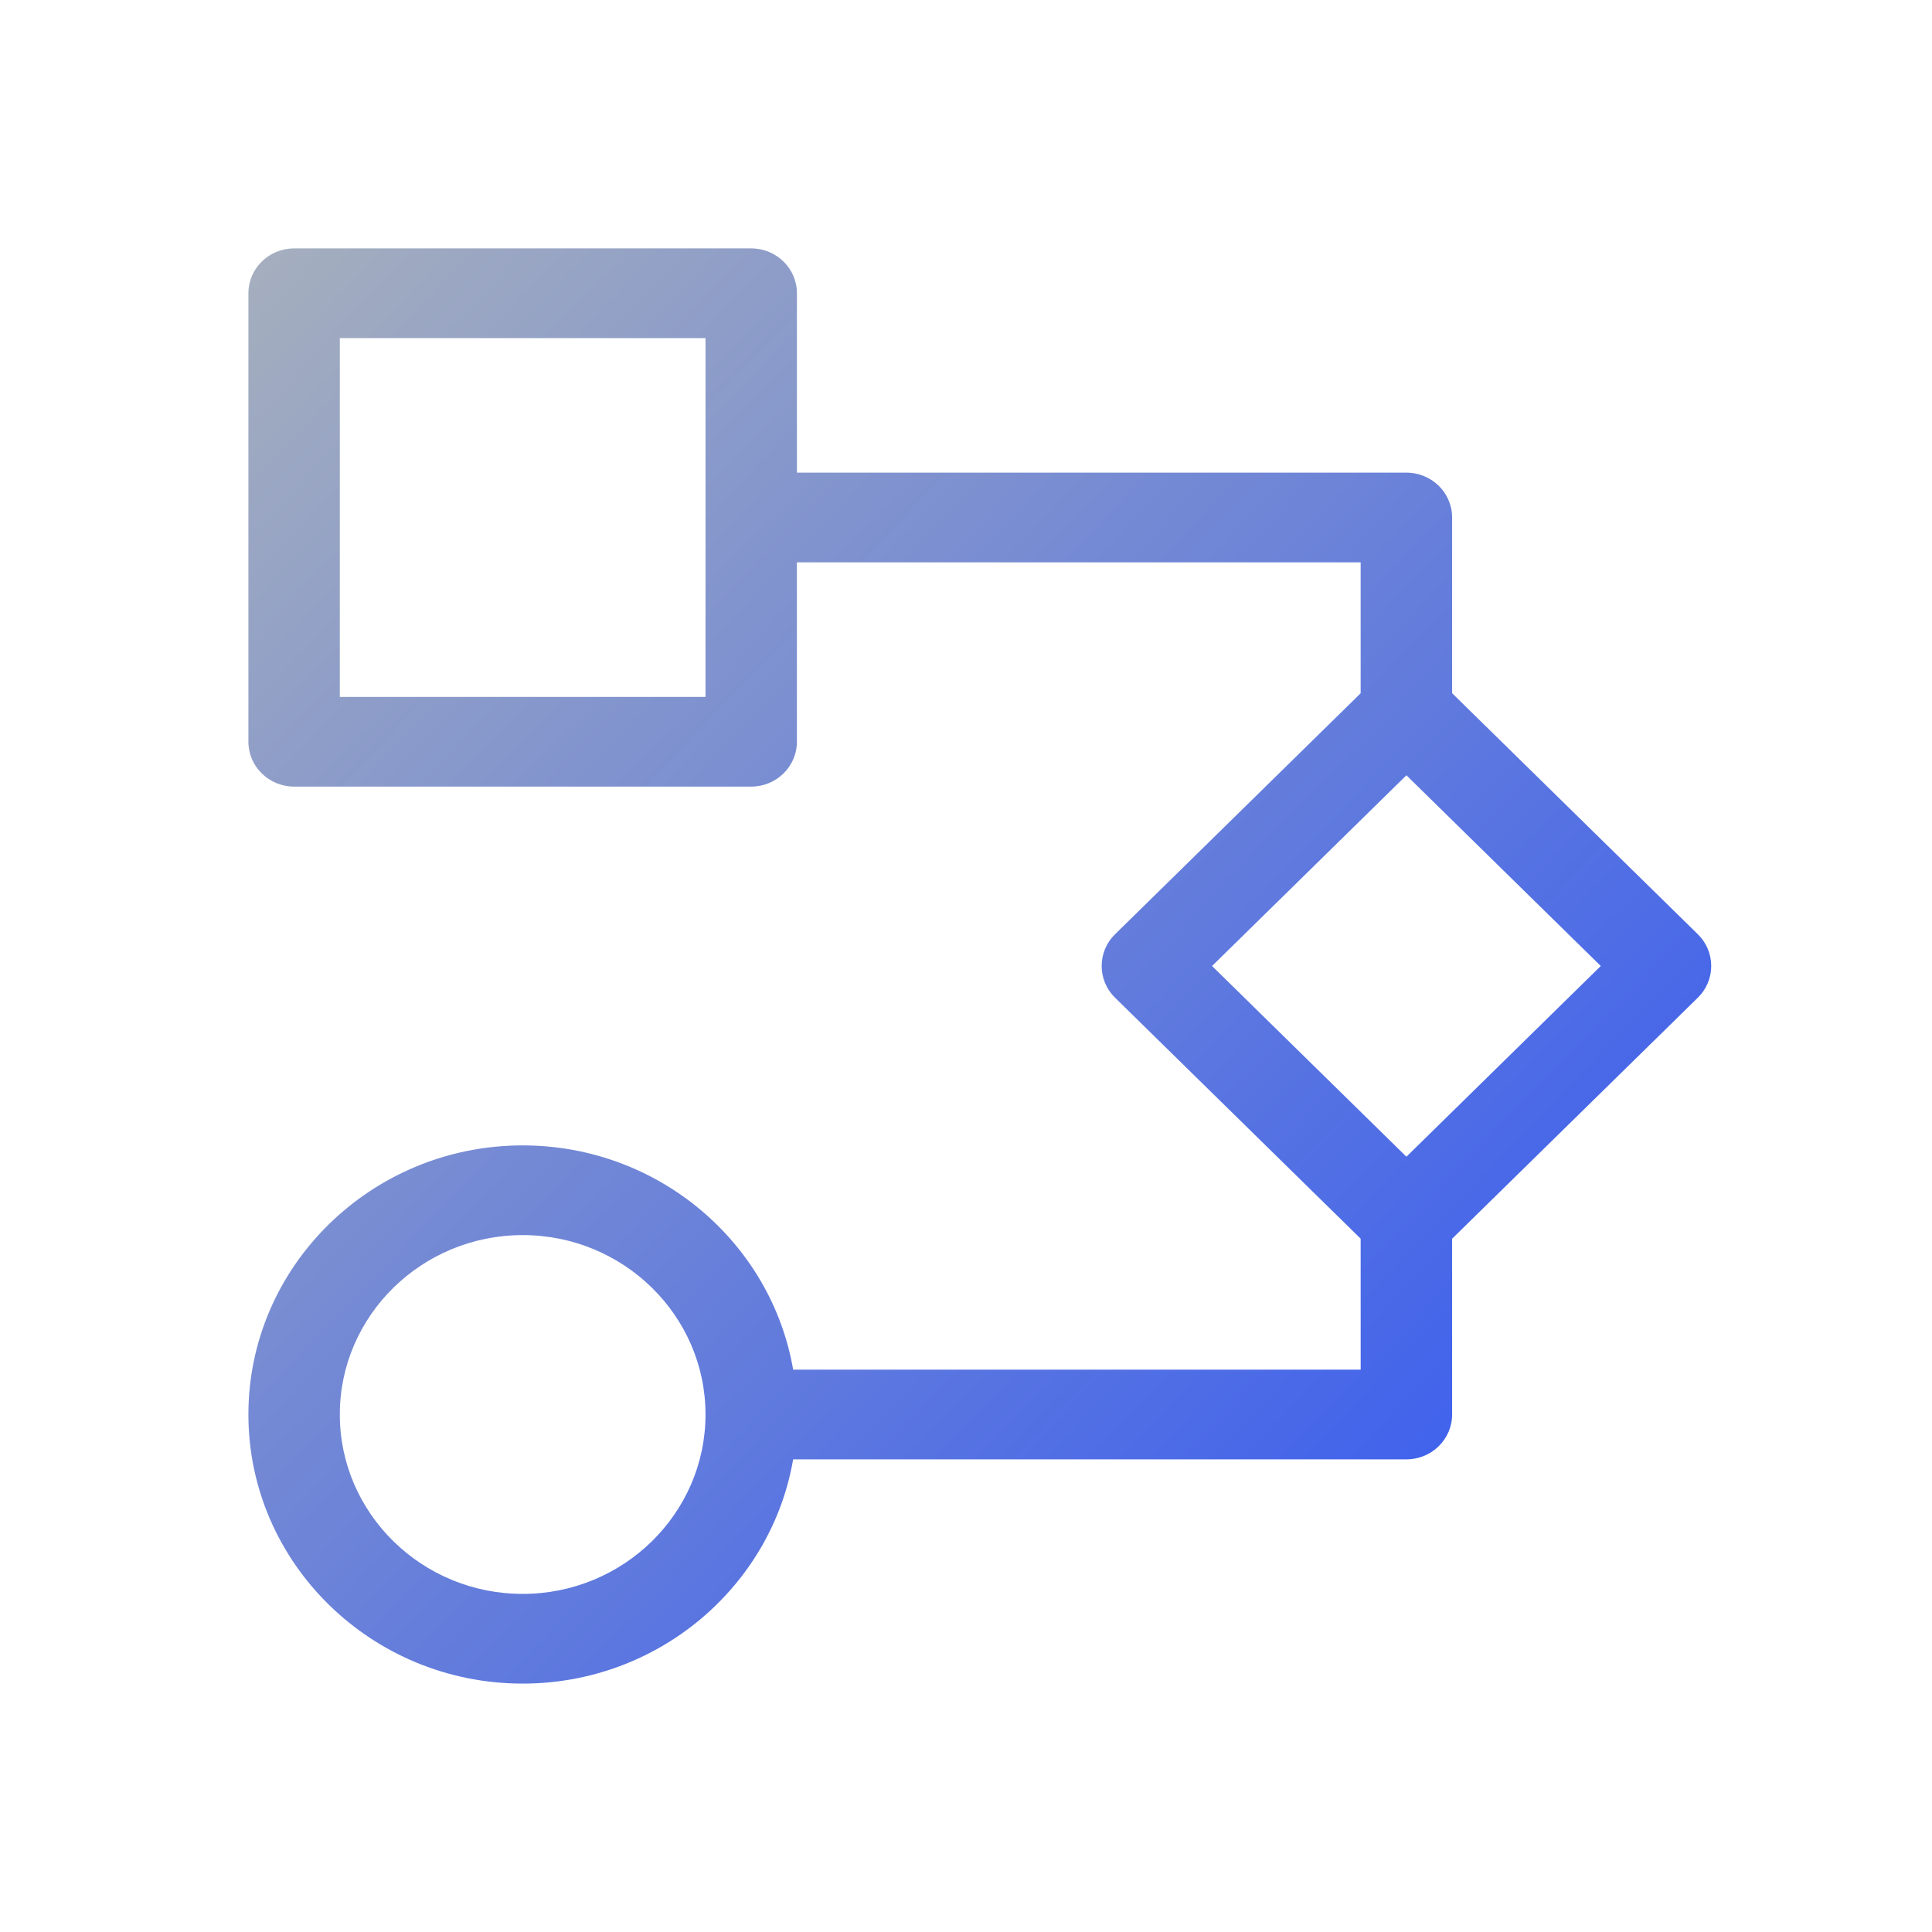
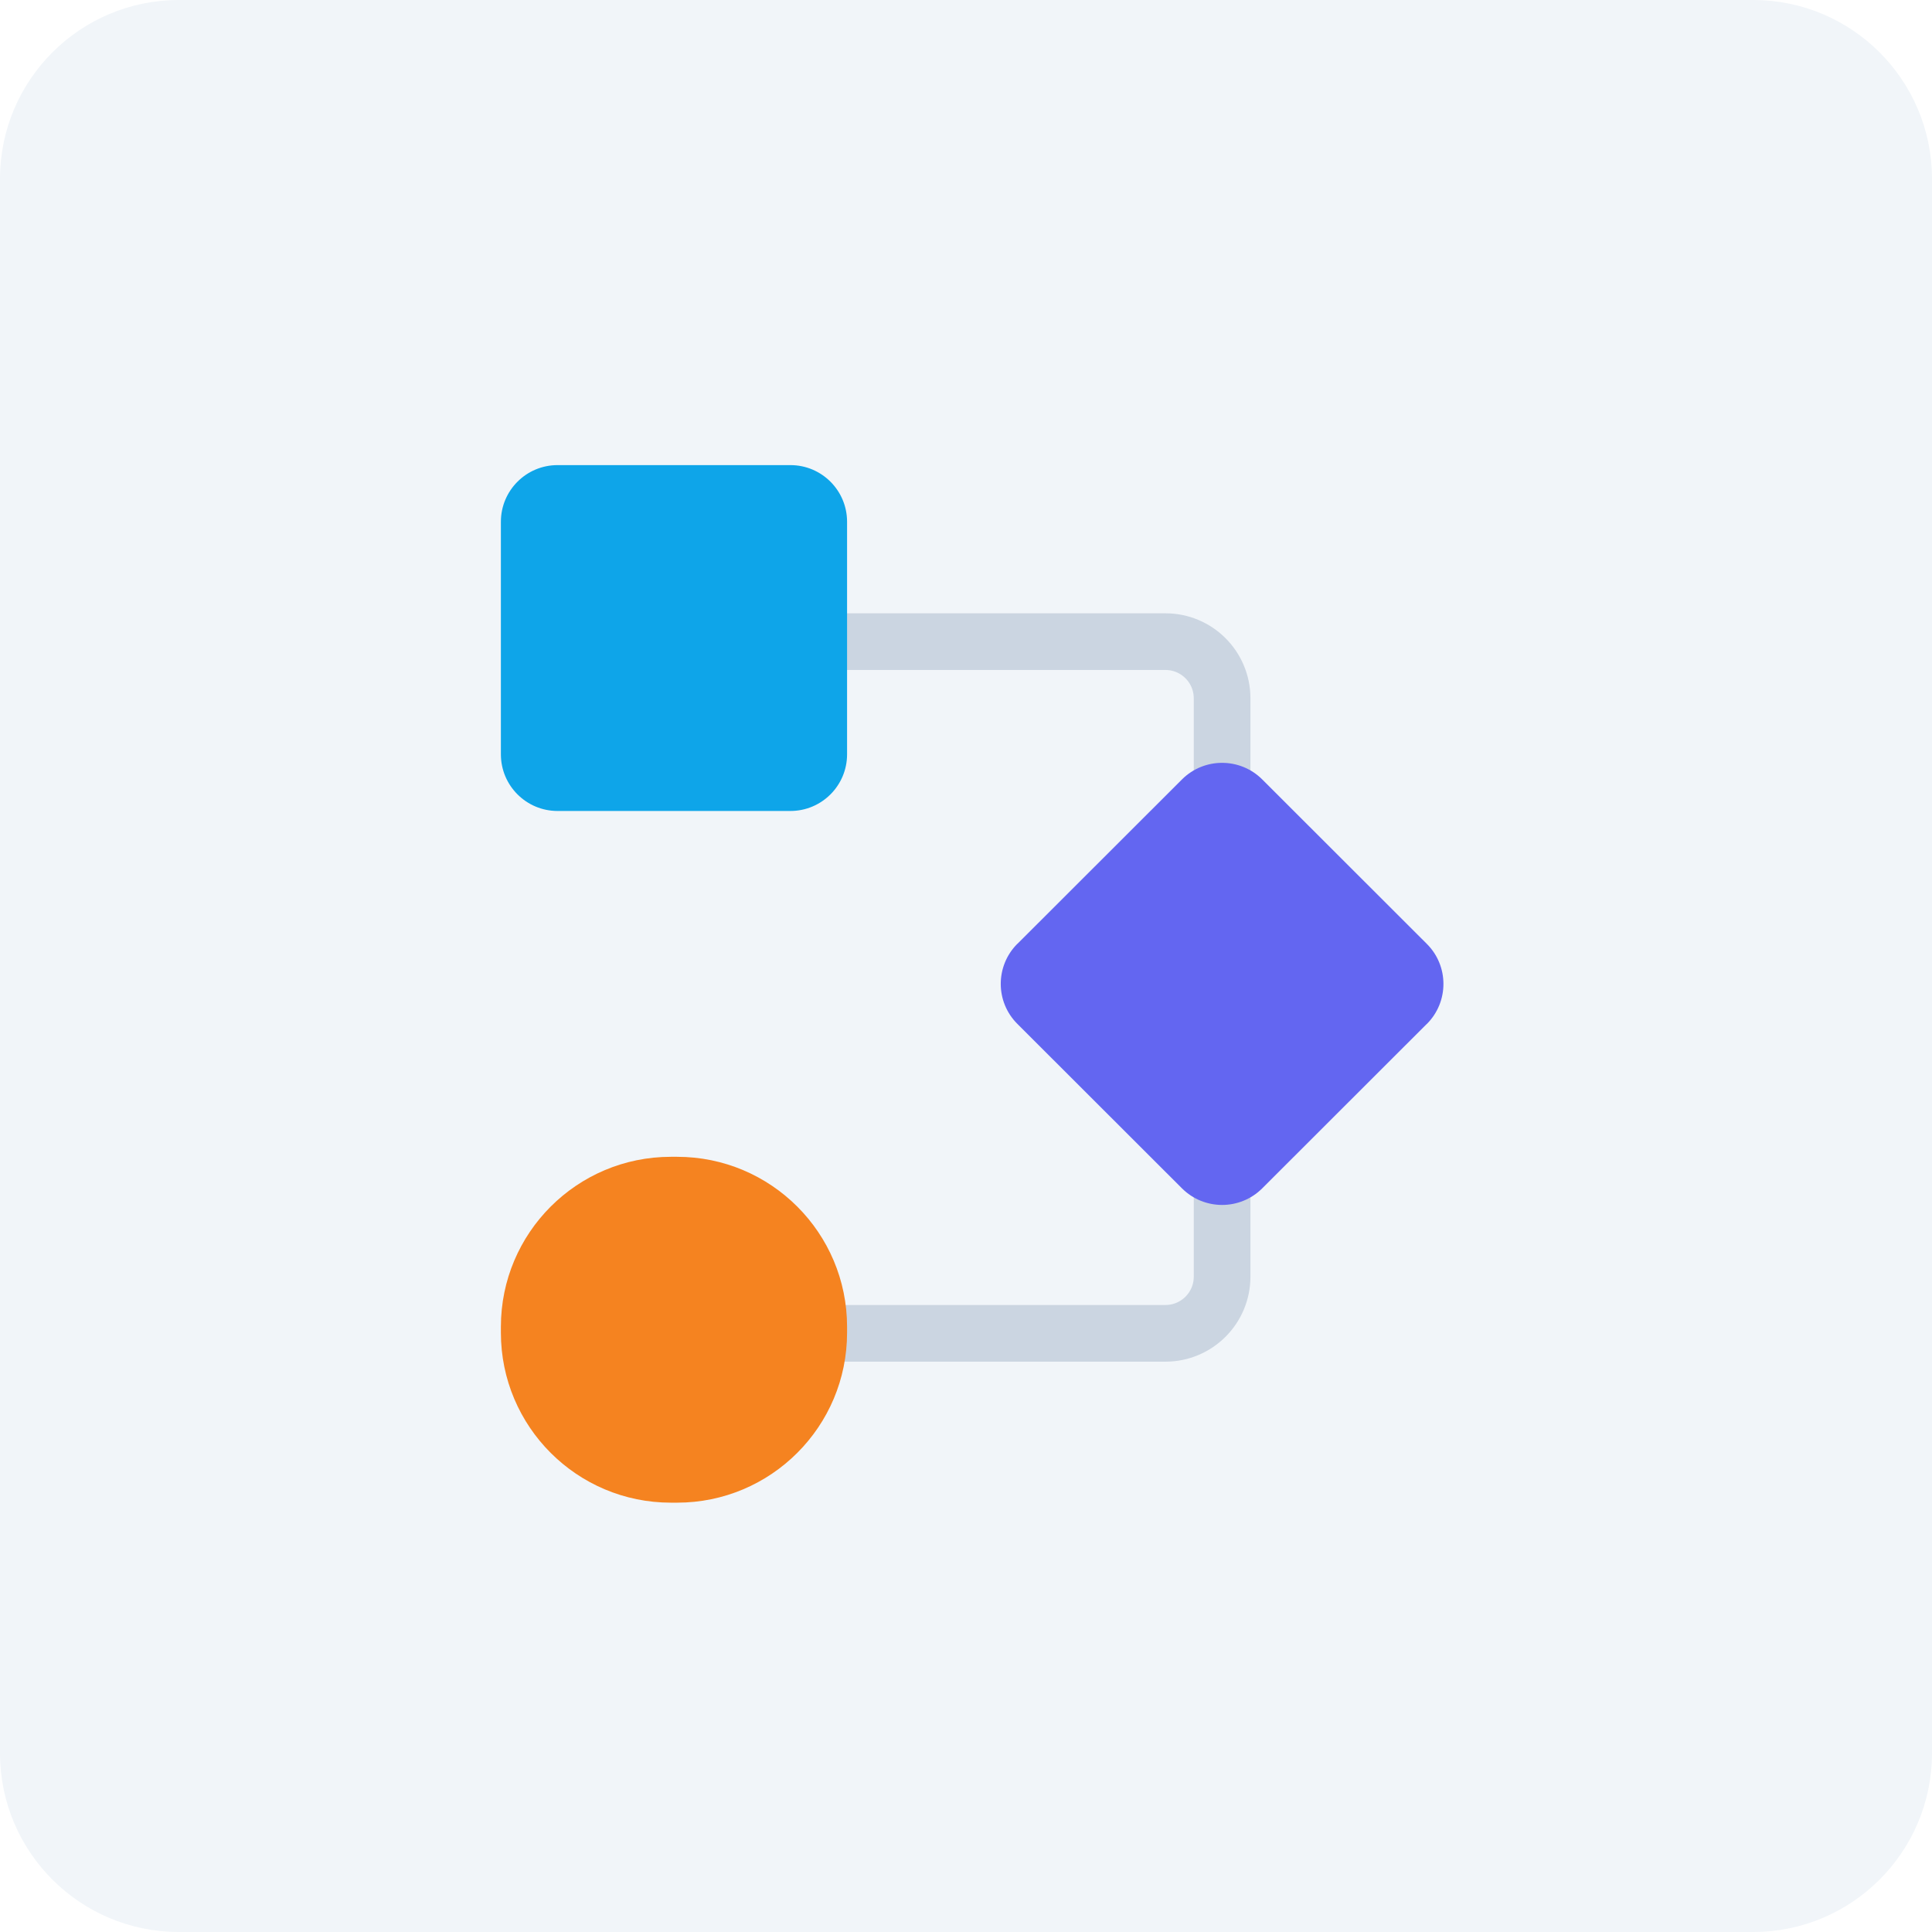
- <svg xmlns="http://www.w3.org/2000/svg" width="70" height="70">
-   <linearGradient id="a" x1="0%" x2="100%" y1="1.869%" y2="98.131%">
-     <stop offset="0" stop-color="#a4aebe" />
-     <stop offset="1" stop-color="#2d53f5" />
-   </linearGradient>
-   <path fill="url(#a)" d="M18.218 0c.914 0 1.656.728 1.656 1.625v6.499l22.083.001c.914 0 1.656.728 1.656 1.625v6.366l8.902 8.733a1.604 1.604 0 0 1 0 2.3l-8.902 8.732v6.369c0 .897-.742 1.625-1.656 1.625h-22.22C18.945 48.48 14.851 52 9.936 52 4.458 52 0 47.625 0 42.25s4.458-9.75 9.937-9.75c4.915 0 9.008 3.52 9.8 8.125H40.3l-.001-4.746-8.898-8.73a1.604 1.604 0 0 1 0-2.3l8.898-8.731v-4.743l-20.426-.001v6.501c0 .897-.742 1.625-1.656 1.625H1.656C.742 19.5 0 18.772 0 17.875V1.625C0 .728.742 0 1.656 0zm-8.28 35.75c-3.653 0-6.626 2.916-6.626 6.5s2.973 6.5 6.625 6.5c3.653 0 6.625-2.916 6.625-6.5s-2.972-6.5-6.625-6.5zm32.019-16.66L34.915 26l7.042 6.91L48.999 26zM16.562 3.25H3.312v13h13.25z" transform="translate(9 9)" />
+ <svg xmlns="http://www.w3.org/2000/svg" width="54px" height="54px" viewBox="0 0 54 54" version="1.1">
+   <g id="oauth-authorization-grant" stroke="none" stroke-width="1" fill="none" fill-rule="evenodd">
+     <rect id="Rectangle" fill="#F1F5F9" x="0" y="0" width="54" height="54" rx="5" />
+     <g id="Group" transform="translate(14, 13)">
+       <path d="M4.838,4.934 L18.574,4.934 C19.449,4.934 20.158,5.643 20.158,6.518 L20.158,22.683 C20.158,23.558 19.449,24.267 18.574,24.267 L5.644,24.267 L5.644,24.267" id="Path-4" stroke="#CBD5E1" stroke-width="1.584" />
+       <path d="M16.909,9.666 L23.412,9.663 C24.287,9.661 24.996,10.37 24.997,11.245 C24.997,11.245 24.997,11.246 24.995,11.246 L24.992,17.749 C24.99,18.624 24.282,19.332 23.407,19.334 L16.904,19.337 C16.029,19.339 15.32,18.63 15.319,17.755 C15.319,17.755 15.319,17.754 15.321,17.754 L15.324,11.251 C15.326,10.376 16.035,9.668 16.909,9.666 Z" id="Rectangle-Copy" fill="#6366F1" transform="translate(20.1581, 14.5) rotate(-315) translate(-20.1581, -14.5)" />
+       <rect id="Rectangle" fill="#0EA5E9" x="0" y="0" width="9.676" height="9.667" rx="1.584" />
+       <rect id="Rectangle-Copy-2" fill="#F58320" x="0" y="19.333" width="9.676" height="9.667" rx="4.752" />
+     </g>
+   </g>
</svg>
